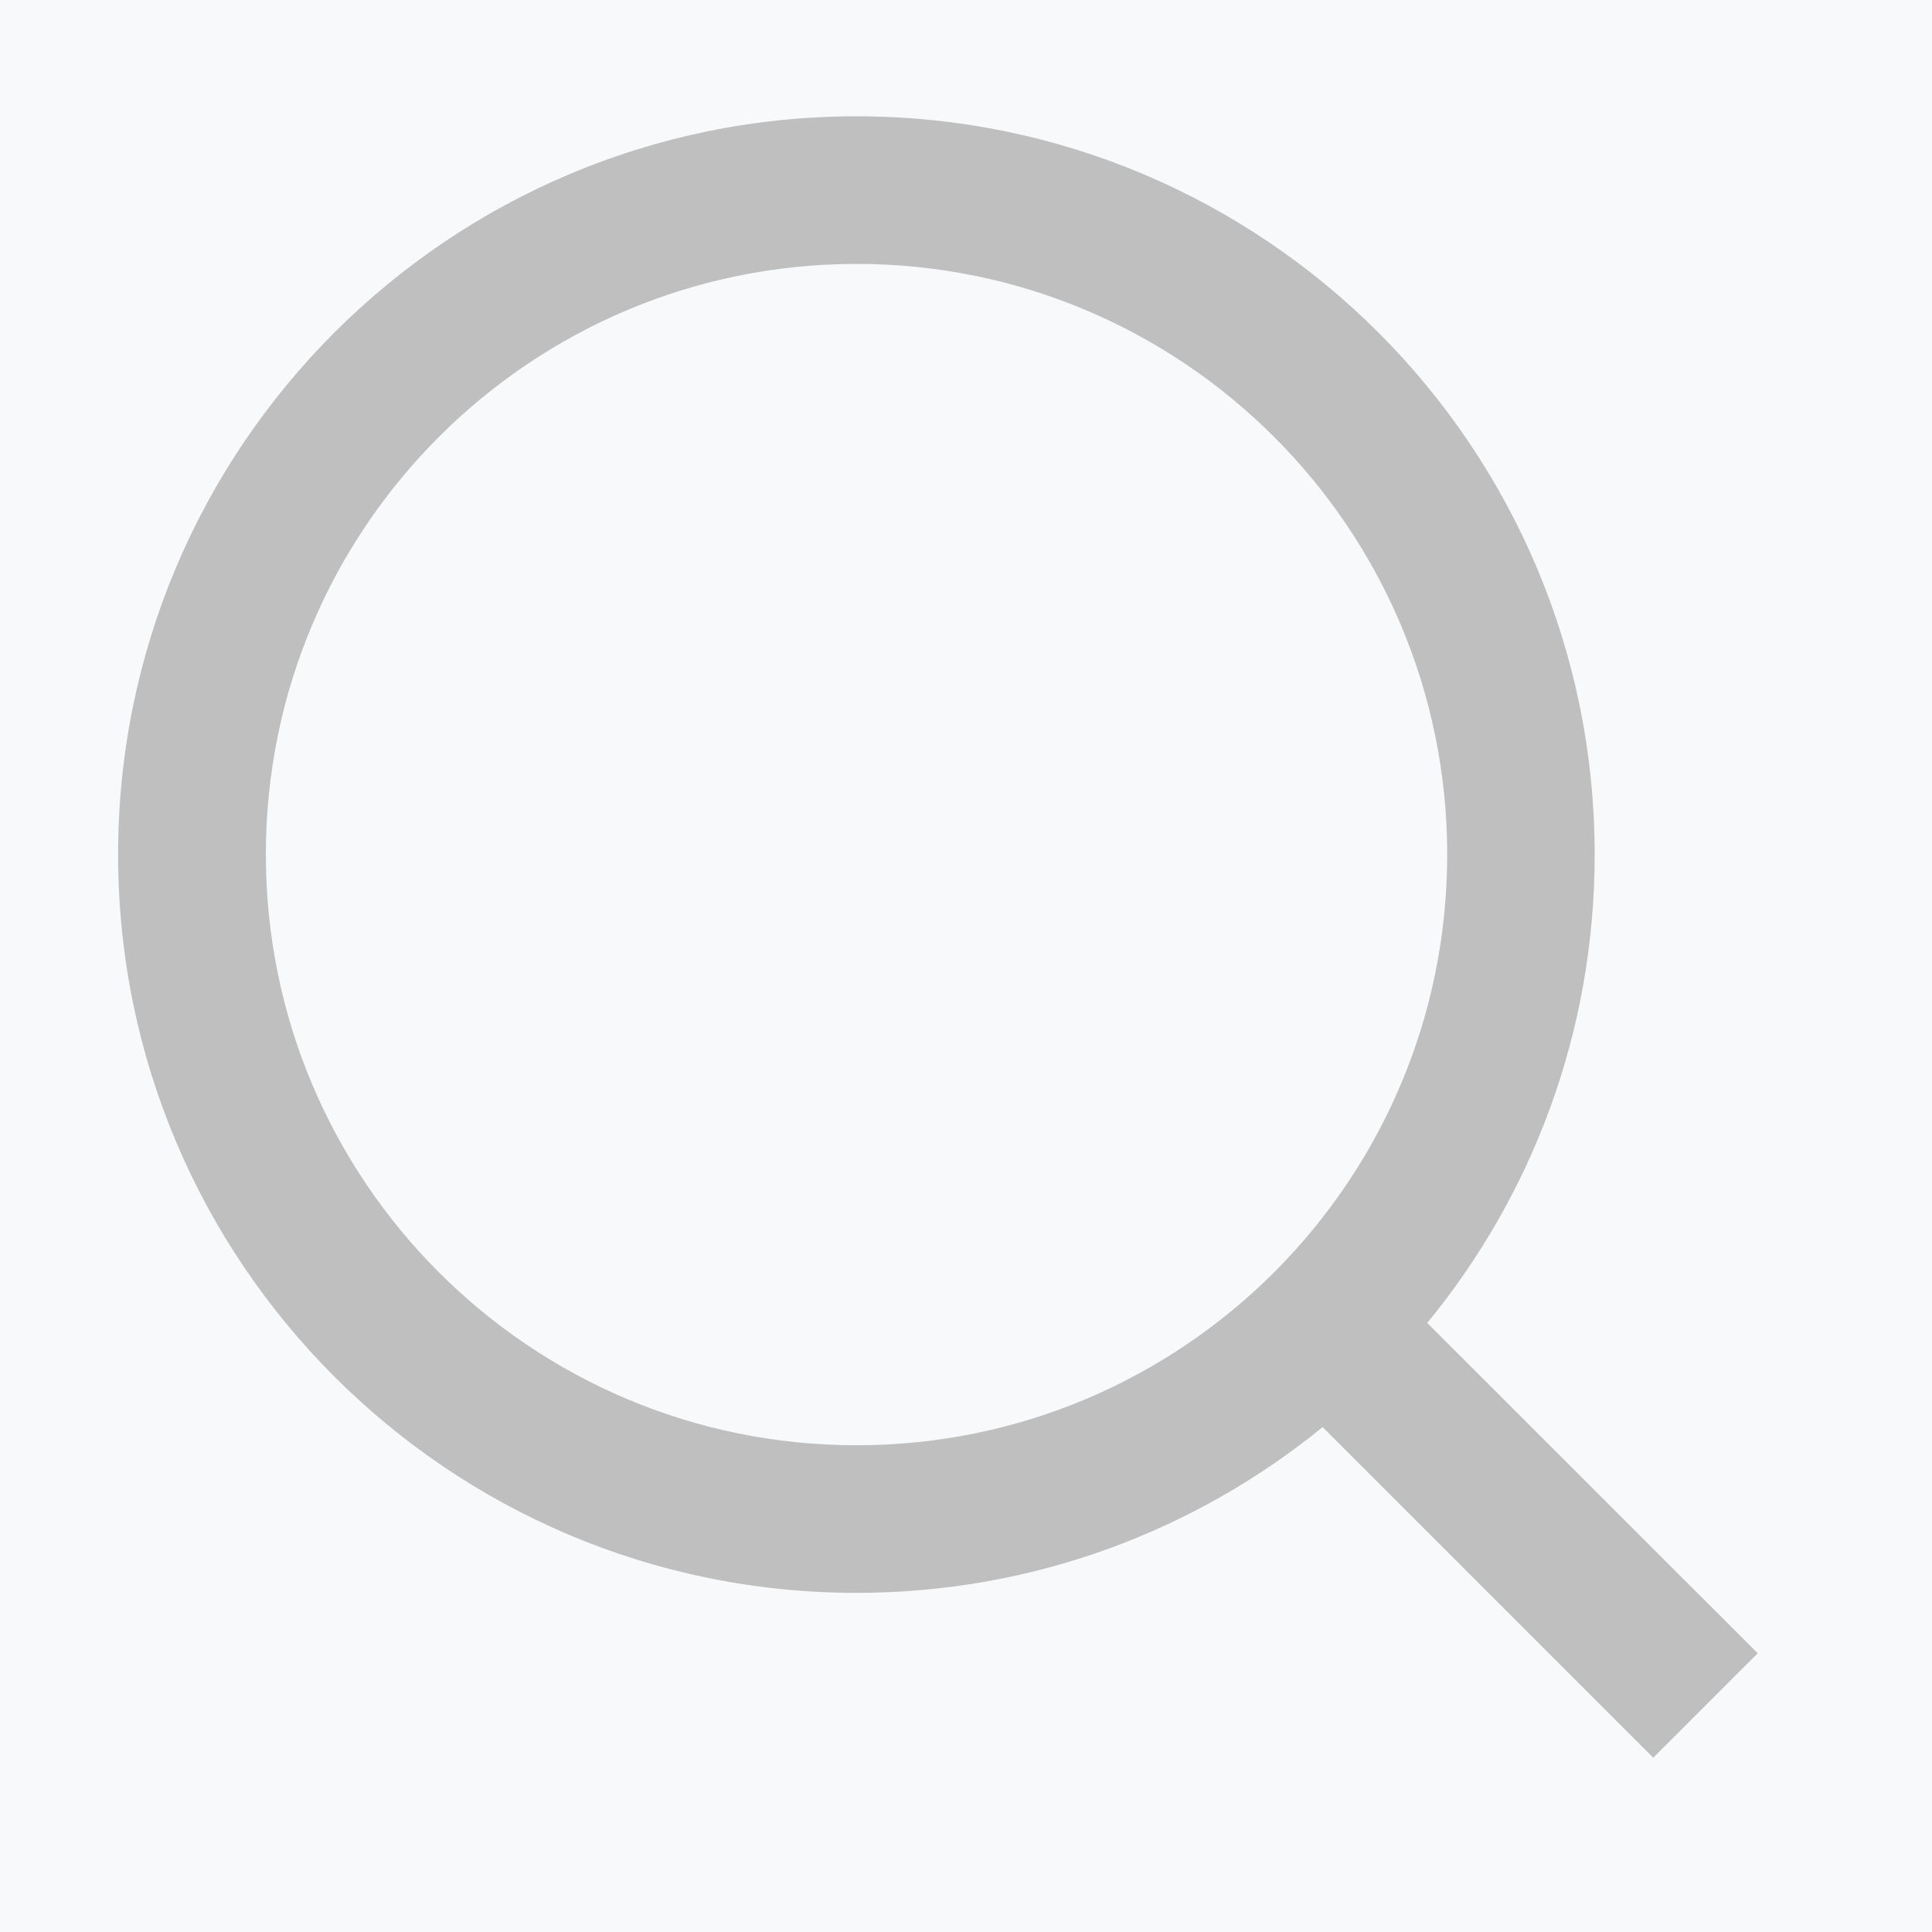
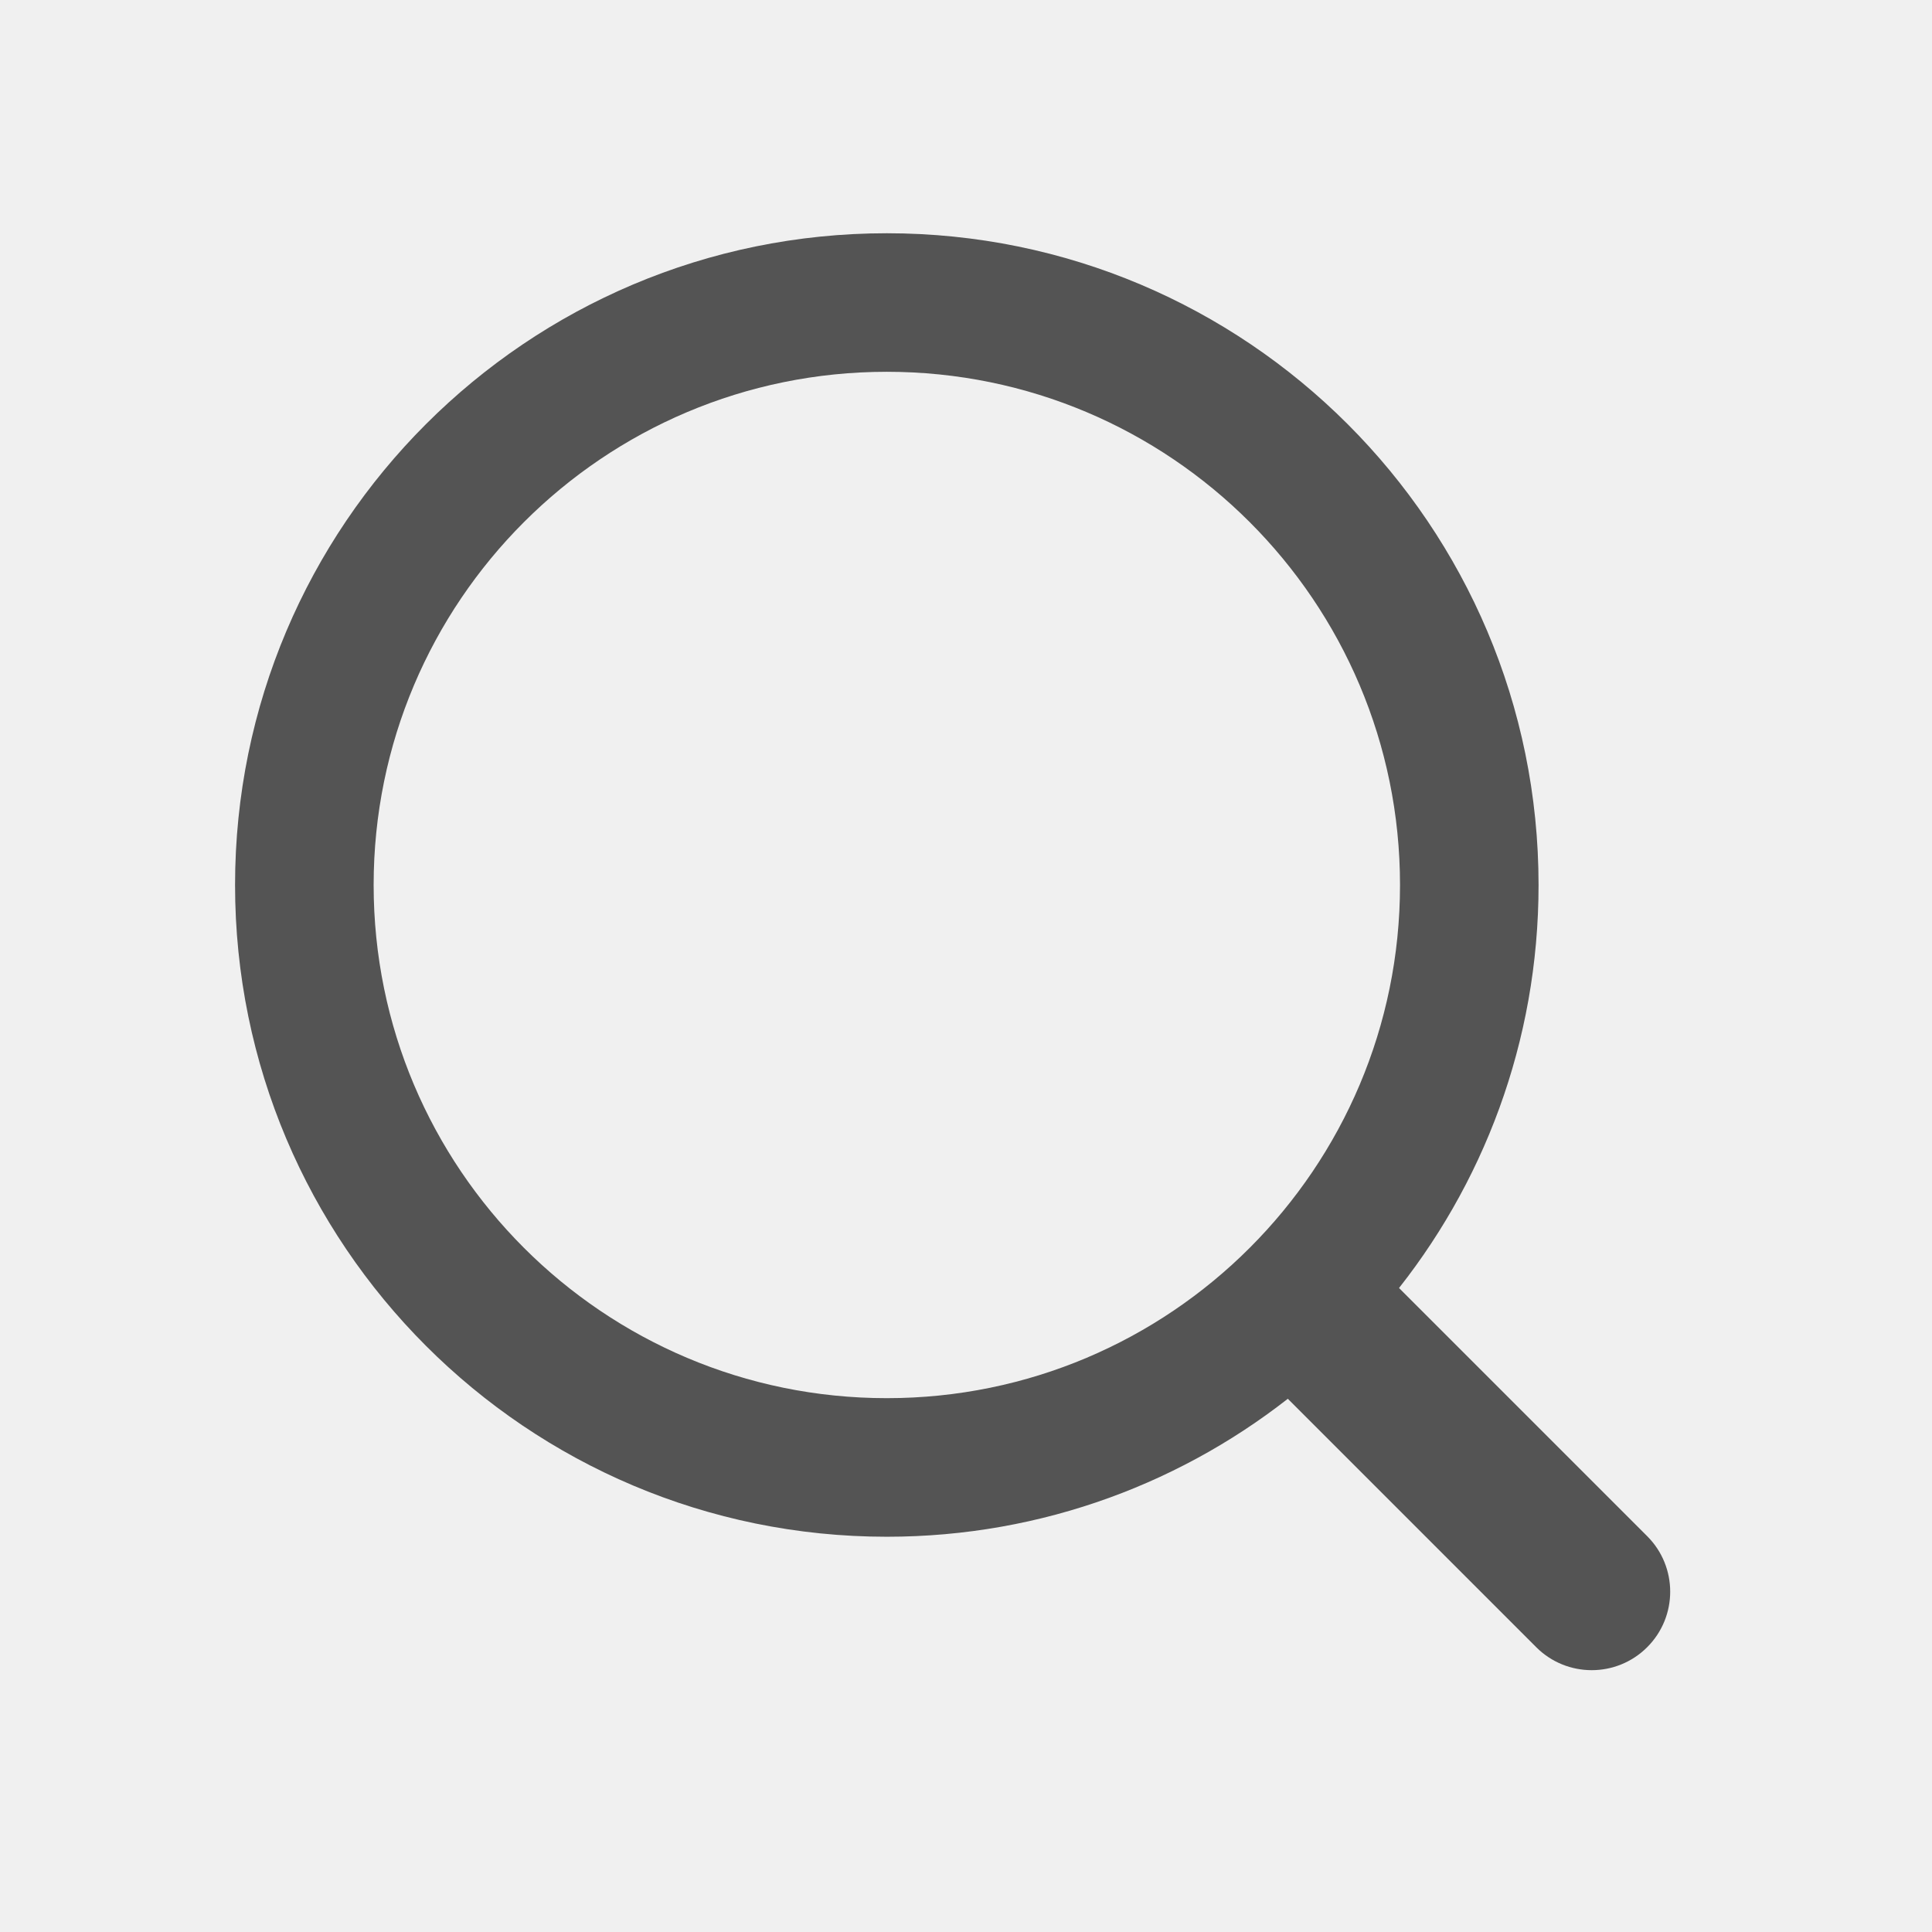
- <svg xmlns="http://www.w3.org/2000/svg" width="15" height="15" viewBox="0 0 15 15" fill="none">
-   <rect width="15" height="15" fill="#F5F5F5" />
-   <g id="Group 2147228516">
-     <g id="è¡¥å- -  æç´¢/æ¹éç­åè½">
-       <rect width="3117" height="1233" transform="translate(-1055.54 -406.663)" fill="white" />
-       <g id="Frame 2147228354">
-         <mask id="path-1-inside-1_17_12715" fill="white">
-           <path d="M-31.537 -203.663H248.463V695.337H-31.537V-203.663Z" />
-         </mask>
-         <path d="M-31.537 -203.663H248.463V695.337H-31.537V-203.663Z" fill="#F7F9FA" />
-         <path d="M248.463 -203.663H247.463V695.337H248.463H249.463V-203.663H248.463Z" fill="#E8E8E8" mask="url(#path-1-inside-1_17_12715)" />
-         <g id="Group 2147228505">
-           <g id="icon/Currency/Search">
-             <path id="å½¢ç¶" d="M6.65 0.903C9.815 0.903 12.381 3.47 12.381 6.635C12.381 8.015 11.894 9.282 11.081 10.271L13.647 12.836L12.836 13.647L10.269 11.08C9.282 11.884 8.022 12.367 6.65 12.367C3.484 12.367 0.917 9.801 0.917 6.635C0.917 3.469 3.484 0.903 6.65 0.903ZM6.65 2.049C4.117 2.049 2.064 4.103 2.064 6.635C2.064 9.168 4.117 11.221 6.65 11.221C9.182 11.221 11.236 9.168 11.236 6.635C11.236 4.103 9.182 2.049 6.65 2.049Z" fill="#BFBFBF" />
-           </g>
-         </g>
-       </g>
-     </g>
-   </g>
+ <svg xmlns="http://www.w3.org/2000/svg" width="48" height="48" viewBox="0 0 48 48" fill="none">
+   <path d="M22.033 5.795C30.975 5.795 38.225 13.045 38.225 21.987C38.225 25.886 36.847 29.462 34.552 32.257L40.654 38.358C41.286 38.991 41.286 40.016 40.654 40.648C40.022 41.281 38.996 41.281 38.364 40.648L32.258 34.543C29.47 36.816 25.91 38.18 22.033 38.18C13.09 38.18 5.84 30.93 5.84 21.987C5.84 13.045 13.09 5.795 22.033 5.795ZM22.033 9.237C14.991 9.237 9.283 14.946 9.283 21.987C9.283 29.029 14.991 34.737 22.033 34.737C29.074 34.737 34.783 29.029 34.783 21.987C34.783 14.946 29.074 9.237 22.033 9.237Z" fill="#545454" />
+   <rect width="13.5" height="3.9" rx="1.95" transform="matrix(-0.707107 -0.707107 -0.707107 0.707107 42.3032 39.5449)" fill="#545454" />
</svg>
